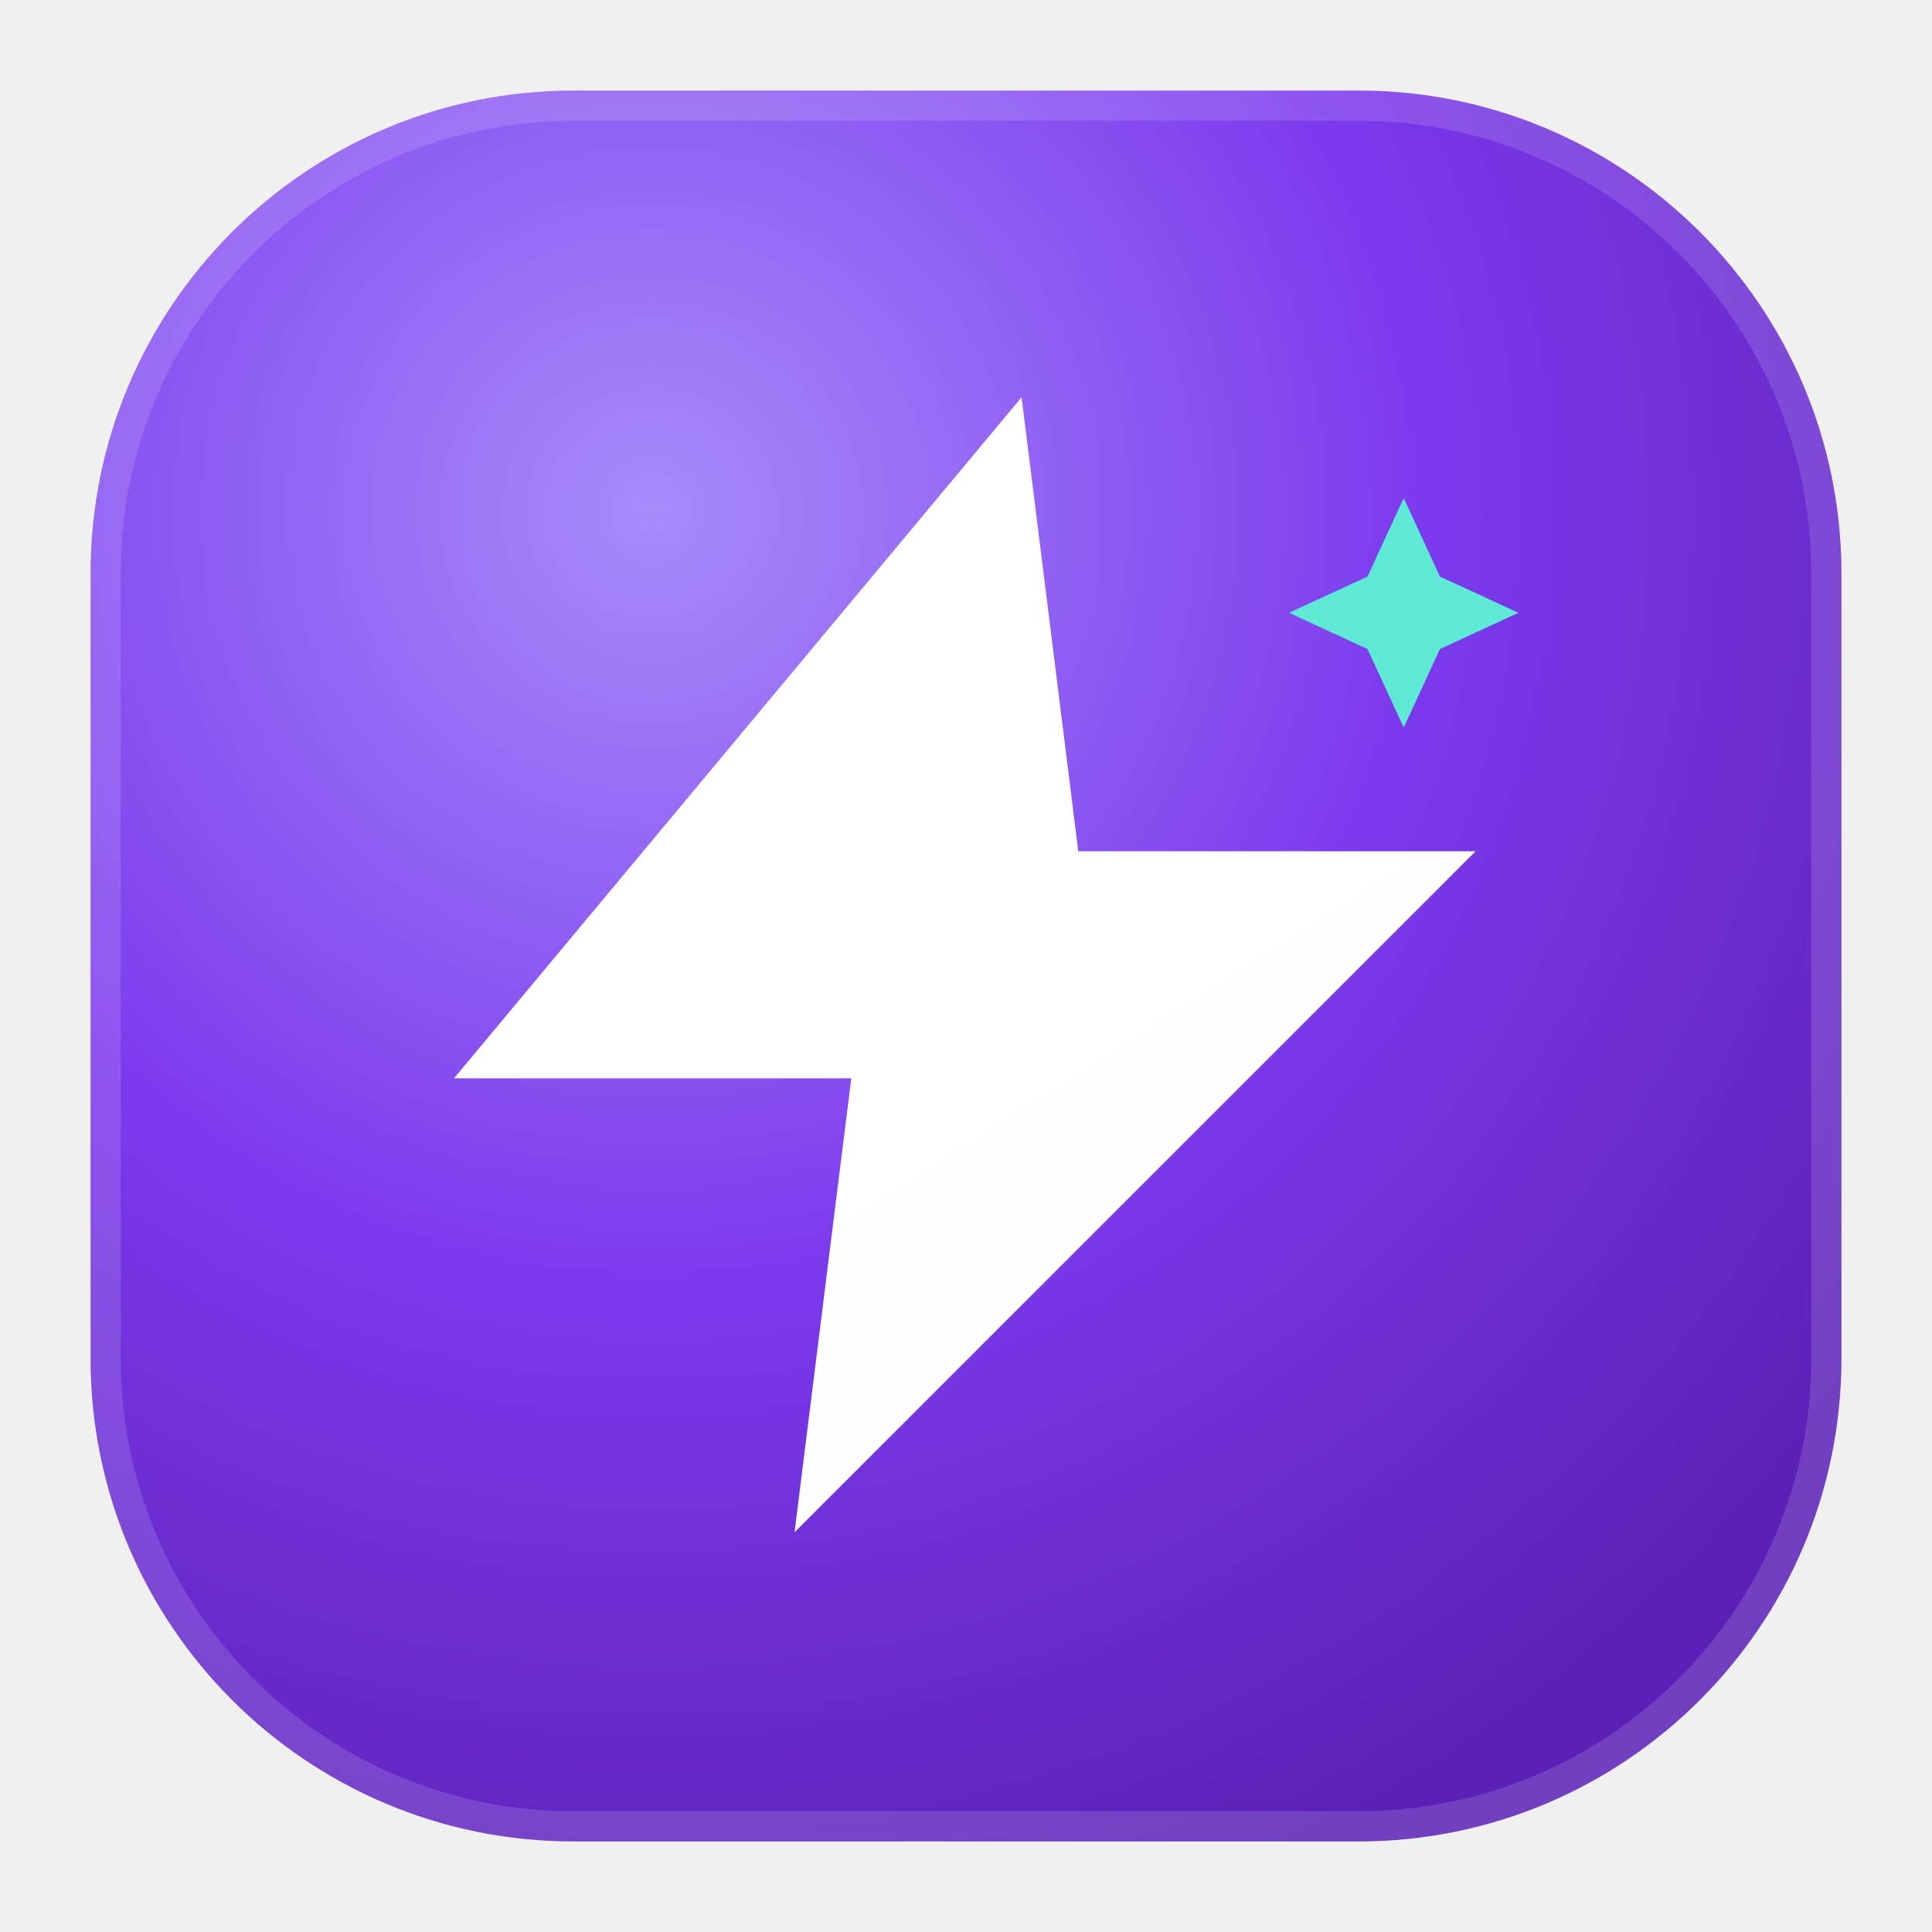
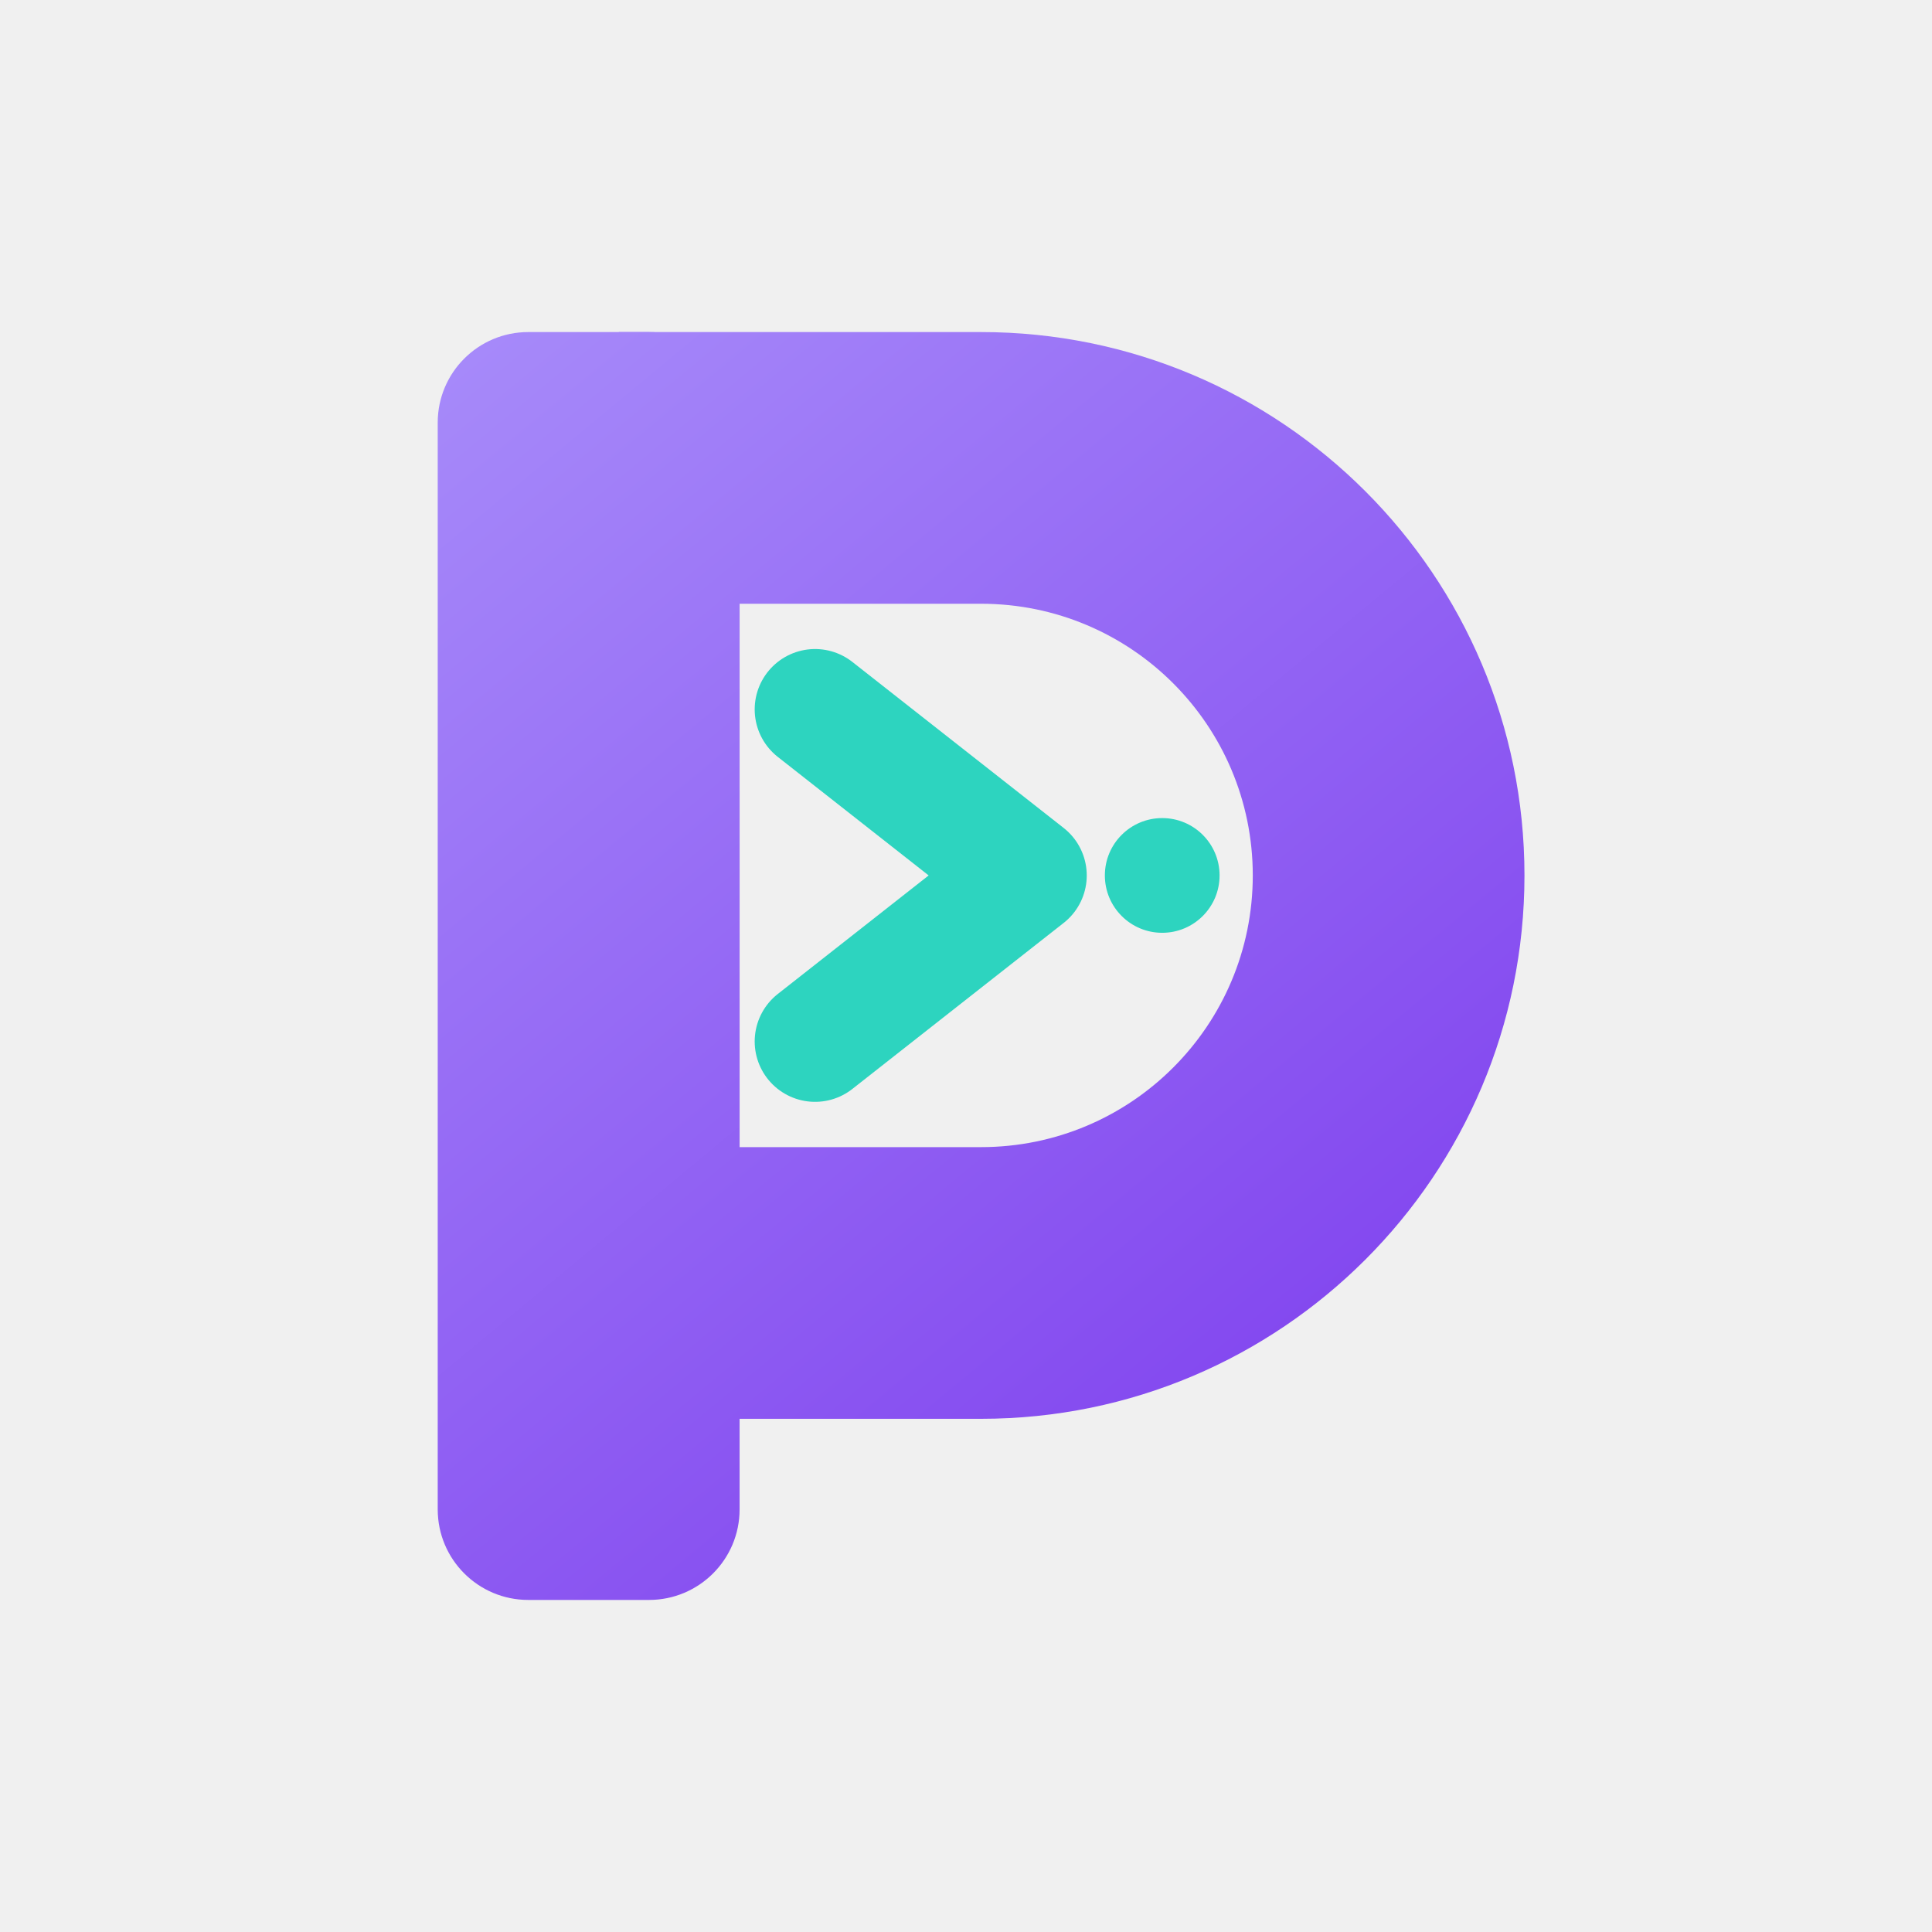
- <svg xmlns="http://www.w3.org/2000/svg" width="512" height="512" viewBox="0 0 64 64" fill="none" role="img" aria-label="PromptFlow Library">
+ <svg xmlns="http://www.w3.org/2000/svg" width="512" height="512" viewBox="0 0 64 64" fill="none" role="img" aria-label="PromptFlow">
  <defs>
-     <radialGradient id="pfTile" cx="32%" cy="24%" r="85%">
-       <stop offset="0%" stop-color="#a78bfa" />
-       <stop offset="52%" stop-color="#7c3aed" />
-       <stop offset="100%" stop-color="#5b21b6" />
-     </radialGradient>
-     <linearGradient id="pfBolt" x1="18" y1="10" x2="46" y2="54" gradientUnits="userSpaceOnUse">
-       <stop offset="0%" stop-color="#ffffff" />
-       <stop offset="100%" stop-color="#ede9fe" />
+     <linearGradient id="pfp-logo" x1="16" y1="11" x2="50" y2="52" gradientUnits="userSpaceOnUse">
+       <stop offset="0" stop-color="#a78bfa" />
+       <stop offset="1" stop-color="#7c3aed" />
    </linearGradient>
  </defs>
-   <rect x="3" y="3" width="58" height="58" rx="16" fill="url(#pfTile)" />
-   <rect x="3.5" y="3.5" width="57" height="57" rx="15.5" fill="none" stroke="#ffffff" stroke-opacity="0.14" />
-   <g transform="translate(9.4 9.4) scale(1.88)">
-     <path d="M13 2L3 14h7l-1 8L21 10h-7z" fill="url(#pfBolt)" />
+   <g transform="translate(-1.5 0)">
+     <g fill="url(#pfp-logo)">
+       <rect x="16" y="11" width="10" height="42" rx="3" />
+       <path fill-rule="evenodd" d="M22 11 H34 A18 18 0 0 1 34 47 H22 Z M26 20 H34 A9 9 0 0 1 34 38 H26 Z" />
+     </g>
+     <g>
+       <path d="M28.5 23.5 L35.5 29 L28.5 34.5" fill="none" stroke="#2dd4bf" stroke-width="4" stroke-linecap="round" stroke-linejoin="round" />
+       <circle cx="40" cy="29" r="1.9" fill="#2dd4bf" />
+     </g>
  </g>
-   <path d="M46.5 16.5l1.2 2.6 2.6 1.2-2.6 1.2-1.2 2.6-1.2-2.6-2.6-1.2 2.6-1.2z" fill="#5eead4" />
</svg>
